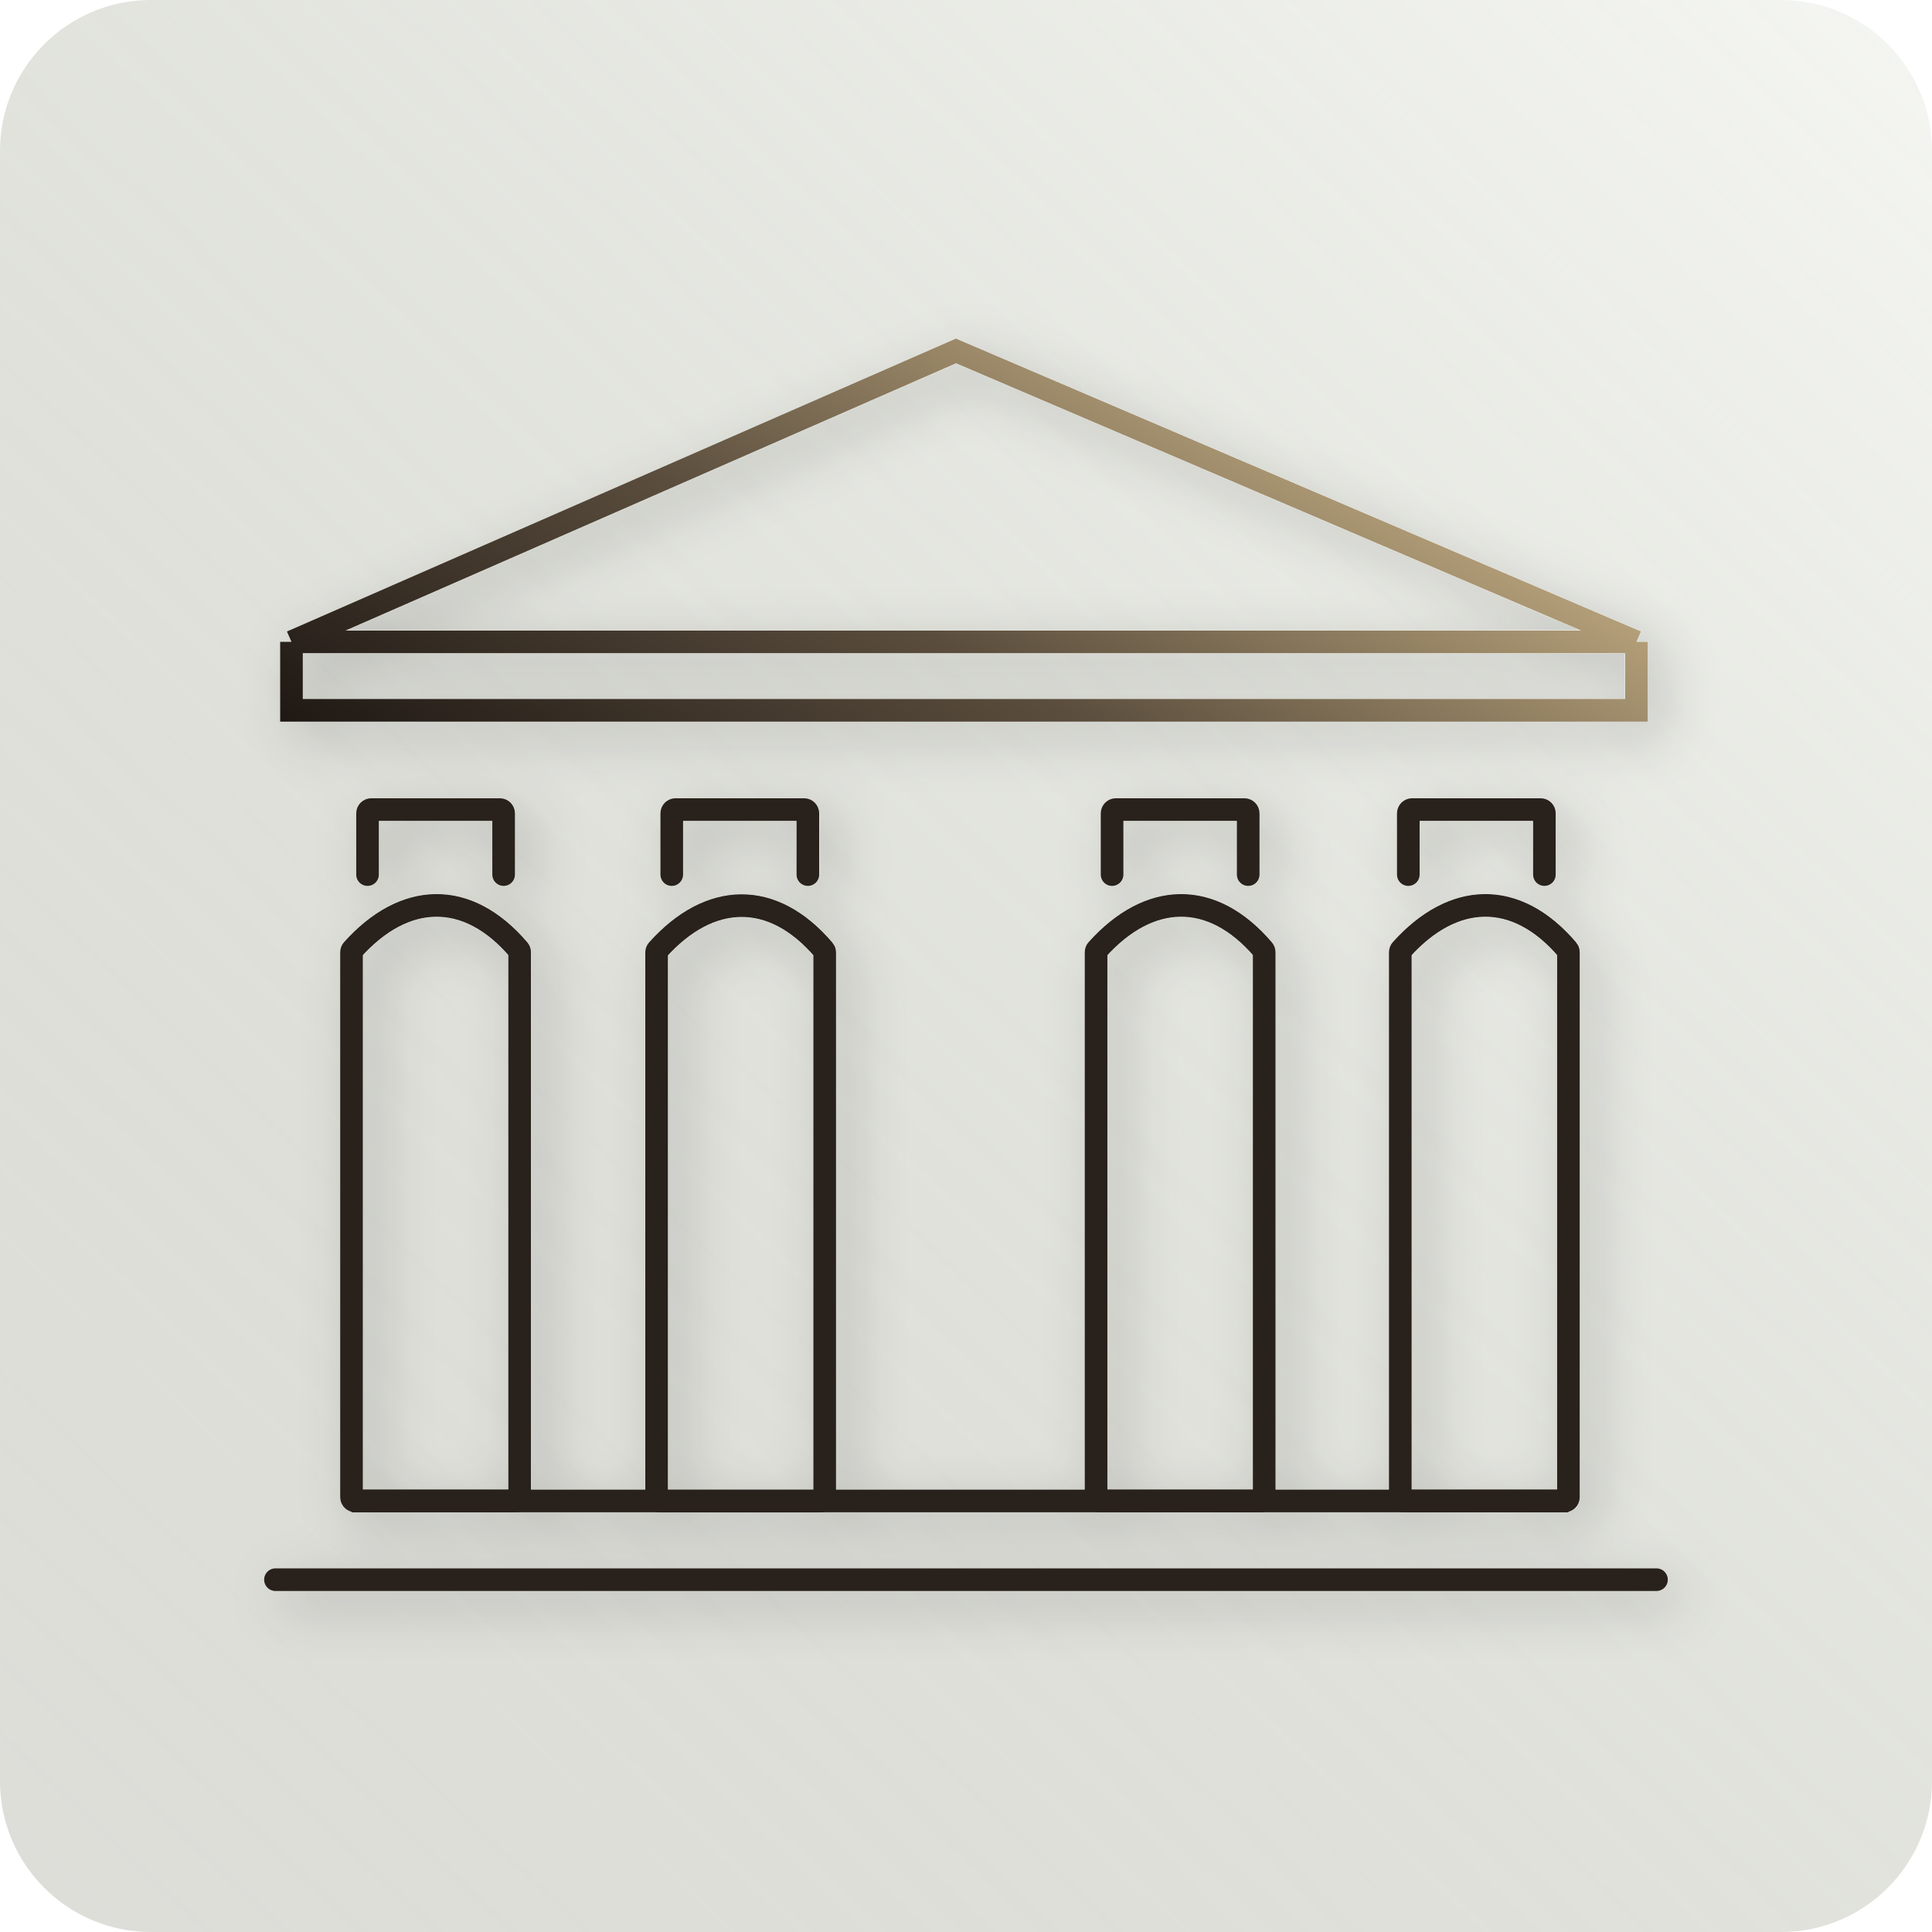
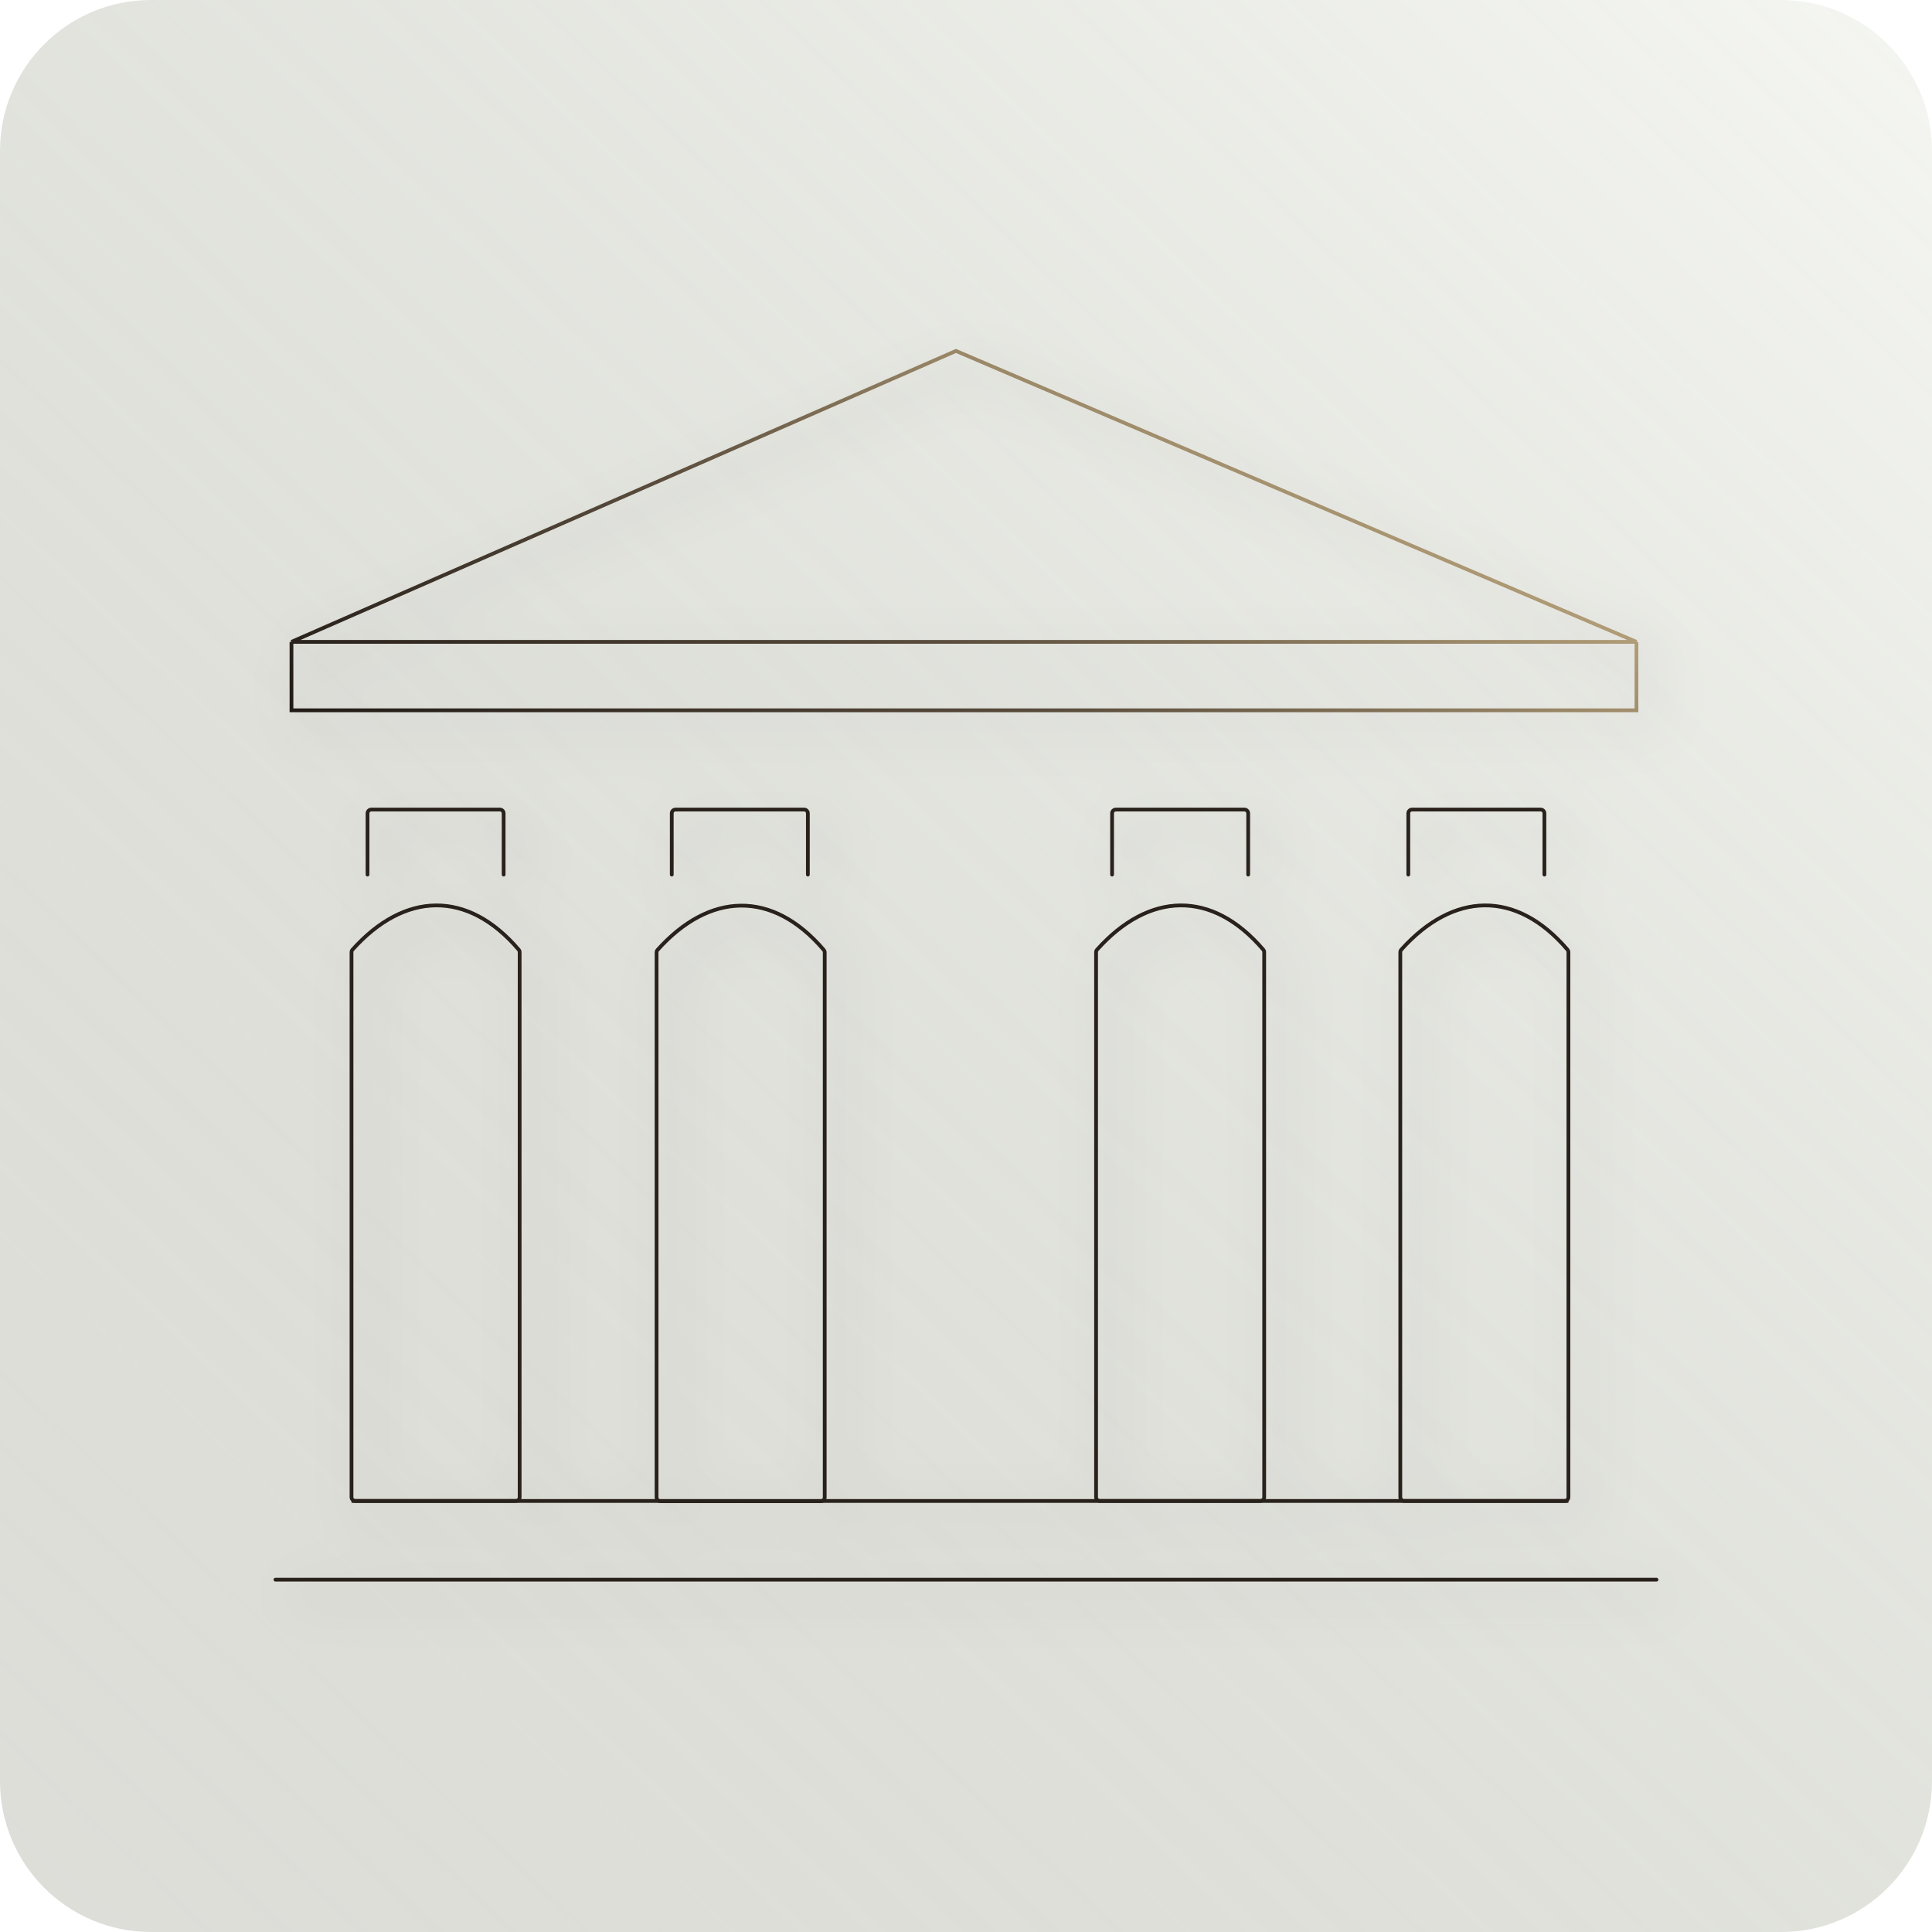
<svg xmlns="http://www.w3.org/2000/svg" width="512" height="512" viewBox="0 0 512 512" fill="none">
  <path d="M0 40C0 17.909 17.909 0 40 0H472C494.091 0 512 17.909 512 40V472C512 494.091 494.091 512 472 512H40C17.909 512 0 494.091 0 472V40Z" fill="url(#paint0_linear_3620_2316)" fill-opacity="0.5" />
  <g filter="url(#filter0_d_3620_2316)">
-     <path d="M373.215 231.778V215.544C373.215 214.992 373.663 214.544 374.215 214.544H408.283C408.835 214.544 409.283 214.992 409.283 215.544V231.778" stroke="#29211B" stroke-width="6" stroke-linecap="round" />
-     <path d="M294.713 231.778V215.544C294.713 214.992 295.161 214.544 295.713 214.544H329.782C330.334 214.544 330.782 214.992 330.782 215.544V231.778" stroke="#29211B" stroke-width="6" stroke-linecap="round" />
-     <path d="M178.022 231.778V215.544C178.022 214.992 178.47 214.544 179.022 214.544H213.091C213.643 214.544 214.091 214.992 214.091 215.544V231.778" stroke="#29211B" stroke-width="6" stroke-linecap="round" />
-     <path d="M97.399 231.778V215.544C97.399 214.992 97.847 214.544 98.399 214.544H132.468C133.02 214.544 133.468 214.992 133.468 215.544V231.778" stroke="#29211B" stroke-width="6" stroke-linecap="round" />
-     <path d="M433.682 170.099V188.24H77.243V170.099M433.682 170.099H77.243M433.682 170.099L253.341 93L77.243 170.099" stroke="url(#paint1_linear_3620_2316)" stroke-width="6" />
-     <path d="M73 418.63H438.986" stroke="#29211B" stroke-width="6" stroke-linecap="round" />
-     <path d="M93.155 397.769H415.648" stroke="#29211B" stroke-width="6" />
-     <path d="M93.155 252.346V396.768C93.155 397.321 93.603 397.768 94.155 397.768H136.71C137.262 397.768 137.71 397.321 137.71 396.768V252.332C137.71 252.097 137.624 251.865 137.472 251.686C123.85 235.713 107.149 236.346 93.409 251.682C93.247 251.864 93.155 252.102 93.155 252.346Z" stroke="#29211B" stroke-width="6" />
-     <path d="M174 252.404V396.826C174 397.379 174.448 397.826 175 397.826H217.555C218.107 397.826 218.555 397.379 218.555 396.826V252.39C218.555 252.155 218.469 251.923 218.316 251.744C204.695 235.771 187.993 236.404 174.254 251.74C174.092 251.922 174 252.161 174 252.404Z" stroke="#29211B" stroke-width="6" />
-     <path d="M290.47 252.346V396.768C290.47 397.321 290.918 397.768 291.47 397.768H334.025C334.577 397.768 335.025 397.321 335.025 396.768V252.332C335.025 252.097 334.939 251.865 334.787 251.686C321.165 235.713 304.464 236.346 290.724 251.682C290.562 251.864 290.47 252.102 290.47 252.346Z" stroke="#29211B" stroke-width="6" />
-     <path d="M371.093 252.346V396.768C371.093 397.321 371.541 397.768 372.093 397.768H414.648C415.2 397.768 415.648 397.321 415.648 396.768V252.332C415.648 252.097 415.562 251.865 415.41 251.686C401.788 235.713 385.087 236.346 371.347 251.682C371.185 251.864 371.093 252.102 371.093 252.346Z" stroke="#29211B" stroke-width="6" />
+     <path d="M373.215 231.778V215.544C373.215 214.992 373.663 214.544 374.215 214.544H408.283C408.835 214.544 409.283 214.992 409.283 215.544V231.778" stroke="#29211B" strokeWidth="6" stroke-linecap="round" />
+     <path d="M294.713 231.778V215.544C294.713 214.992 295.161 214.544 295.713 214.544H329.782C330.334 214.544 330.782 214.992 330.782 215.544V231.778" stroke="#29211B" strokeWidth="6" stroke-linecap="round" />
+     <path d="M178.022 231.778V215.544C178.022 214.992 178.47 214.544 179.022 214.544H213.091C213.643 214.544 214.091 214.992 214.091 215.544V231.778" stroke="#29211B" strokeWidth="6" stroke-linecap="round" />
+     <path d="M97.399 231.778V215.544C97.399 214.992 97.847 214.544 98.399 214.544H132.468C133.02 214.544 133.468 214.992 133.468 215.544V231.778" stroke="#29211B" strokeWidth="6" stroke-linecap="round" />
+     <path d="M433.682 170.099V188.24H77.243V170.099M433.682 170.099H77.243M433.682 170.099L253.341 93L77.243 170.099" stroke="url(#paint1_linear_3620_2316)" strokeWidth="6" />
+     <path d="M73 418.63H438.986" stroke="#29211B" strokeWidth="6" stroke-linecap="round" />
+     <path d="M93.155 397.769H415.648" stroke="#29211B" strokeWidth="6" />
+     <path d="M93.155 252.346V396.768C93.155 397.321 93.603 397.768 94.155 397.768H136.71C137.262 397.768 137.71 397.321 137.71 396.768V252.332C137.71 252.097 137.624 251.865 137.472 251.686C123.85 235.713 107.149 236.346 93.409 251.682C93.247 251.864 93.155 252.102 93.155 252.346Z" stroke="#29211B" strokeWidth="6" />
+     <path d="M174 252.404V396.826C174 397.379 174.448 397.826 175 397.826H217.555C218.107 397.826 218.555 397.379 218.555 396.826V252.39C218.555 252.155 218.469 251.923 218.316 251.744C204.695 235.771 187.993 236.404 174.254 251.74C174.092 251.922 174 252.161 174 252.404Z" stroke="#29211B" strokeWidth="6" />
+     <path d="M290.47 252.346V396.768C290.47 397.321 290.918 397.768 291.47 397.768H334.025C334.577 397.768 335.025 397.321 335.025 396.768V252.332C335.025 252.097 334.939 251.865 334.787 251.686C321.165 235.713 304.464 236.346 290.724 251.682C290.562 251.864 290.47 252.102 290.47 252.346Z" stroke="#29211B" strokeWidth="6" />
+     <path d="M371.093 252.346V396.768C371.093 397.321 371.541 397.768 372.093 397.768H414.648C415.2 397.768 415.648 397.321 415.648 396.768V252.332C415.648 252.097 415.562 251.865 415.41 251.686C401.788 235.713 385.087 236.346 371.347 251.682C371.185 251.864 371.093 252.102 371.093 252.346Z" stroke="#29211B" strokeWidth="6" />
  </g>
  <defs>
    <filter id="filter0_d_3620_2316" x="60" y="79.731" width="399.986" height="359.899" filterUnits="userSpaceOnUse" color-interpolation-filters="sRGB">
      <feFlood flood-opacity="0" result="BackgroundImageFix" />
      <feColorMatrix in="SourceAlpha" type="matrix" values="0 0 0 0 0 0 0 0 0 0 0 0 0 0 0 0 0 0 127 0" result="hardAlpha" />
      <feOffset dx="4" dy="4" />
      <feGaussianBlur stdDeviation="7" />
      <feComposite in2="hardAlpha" operator="out" />
      <feColorMatrix type="matrix" values="0 0 0 0 0 0 0 0 0 0 0 0 0 0 0 0 0 0 0.2 0" />
      <feBlend mode="normal" in2="BackgroundImageFix" result="effect1_dropShadow_3620_2316" />
      <feBlend mode="normal" in="SourceGraphic" in2="effect1_dropShadow_3620_2316" result="shape" />
    </filter>
    <linearGradient id="paint0_linear_3620_2316" x1="512" y1="0" x2="24" y2="512" gradientUnits="userSpaceOnUse">
      <stop stop-color="#E6E9DE" stop-opacity="0.8" />
      <stop offset="1" stop-color="#555A3D" stop-opacity="0.4" />
    </linearGradient>
    <linearGradient id="paint1_linear_3620_2316" x1="149.5" y1="246" x2="266" y2="45.5" gradientUnits="userSpaceOnUse">
      <stop stop-color="#191310" />
      <stop offset="0.5" stop-color="#5A4D3D" />
      <stop offset="1" stop-color="#C6B085" />
    </linearGradient>
  </defs>
</svg>
